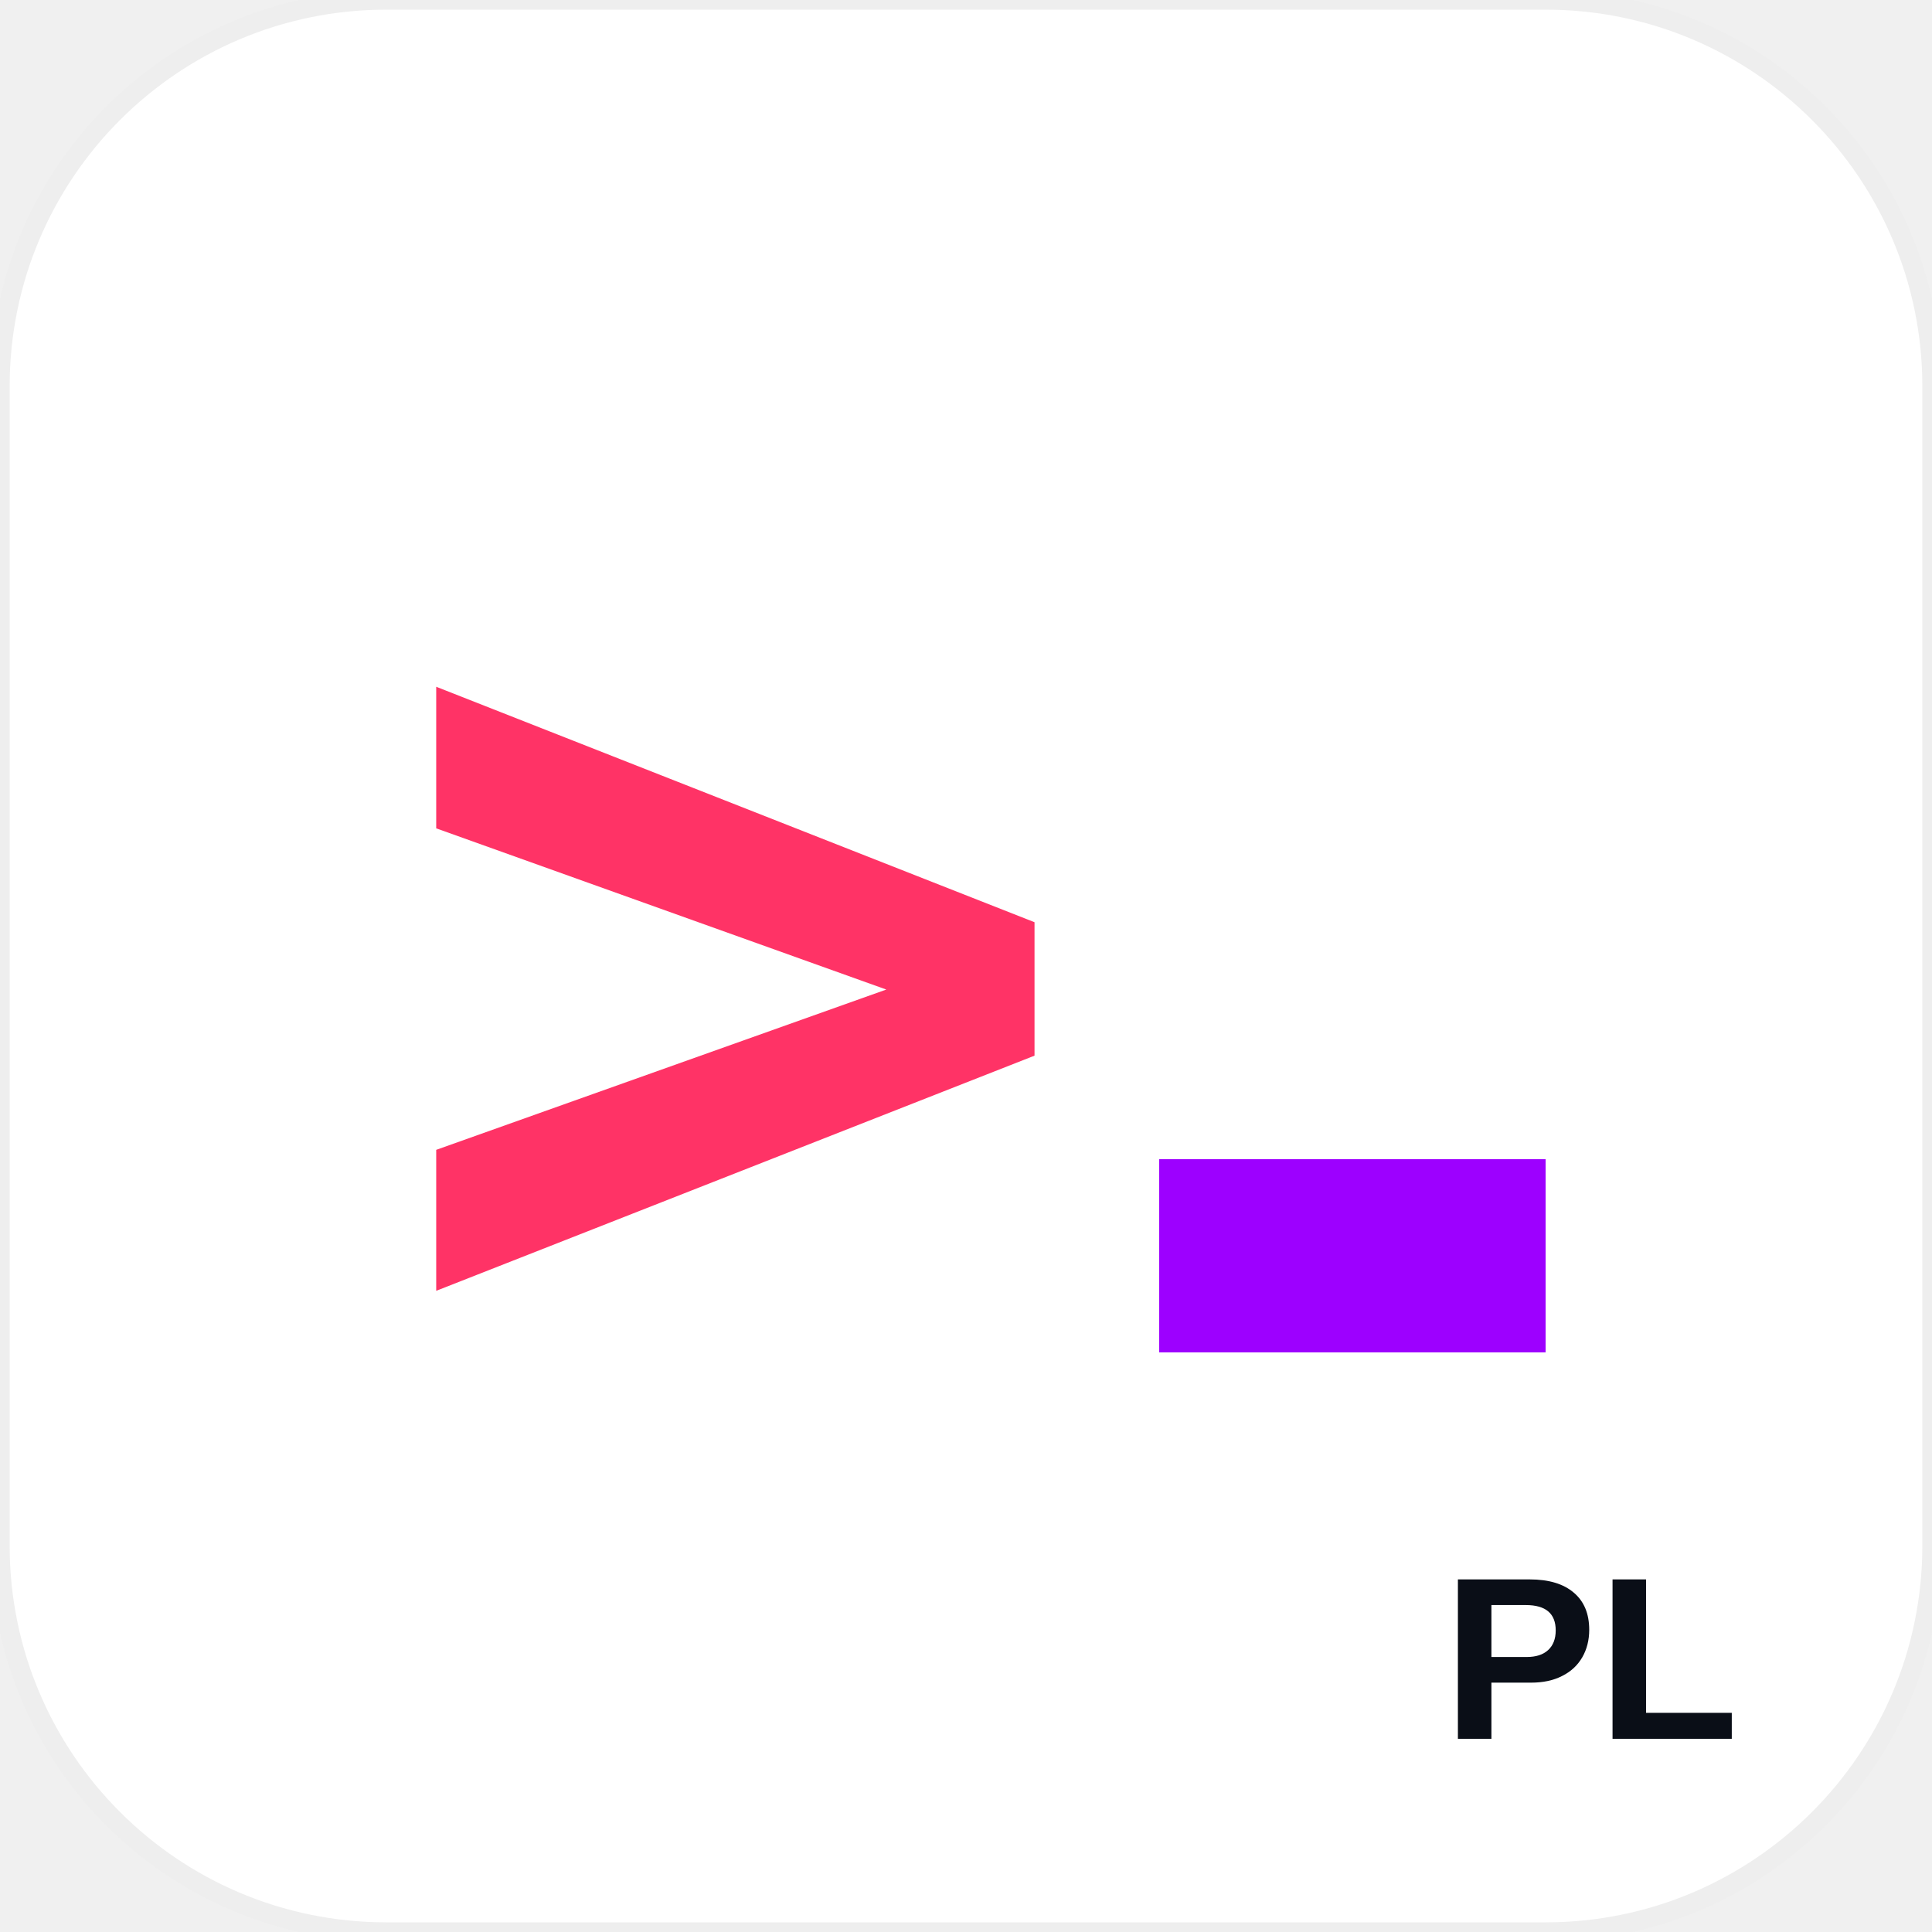
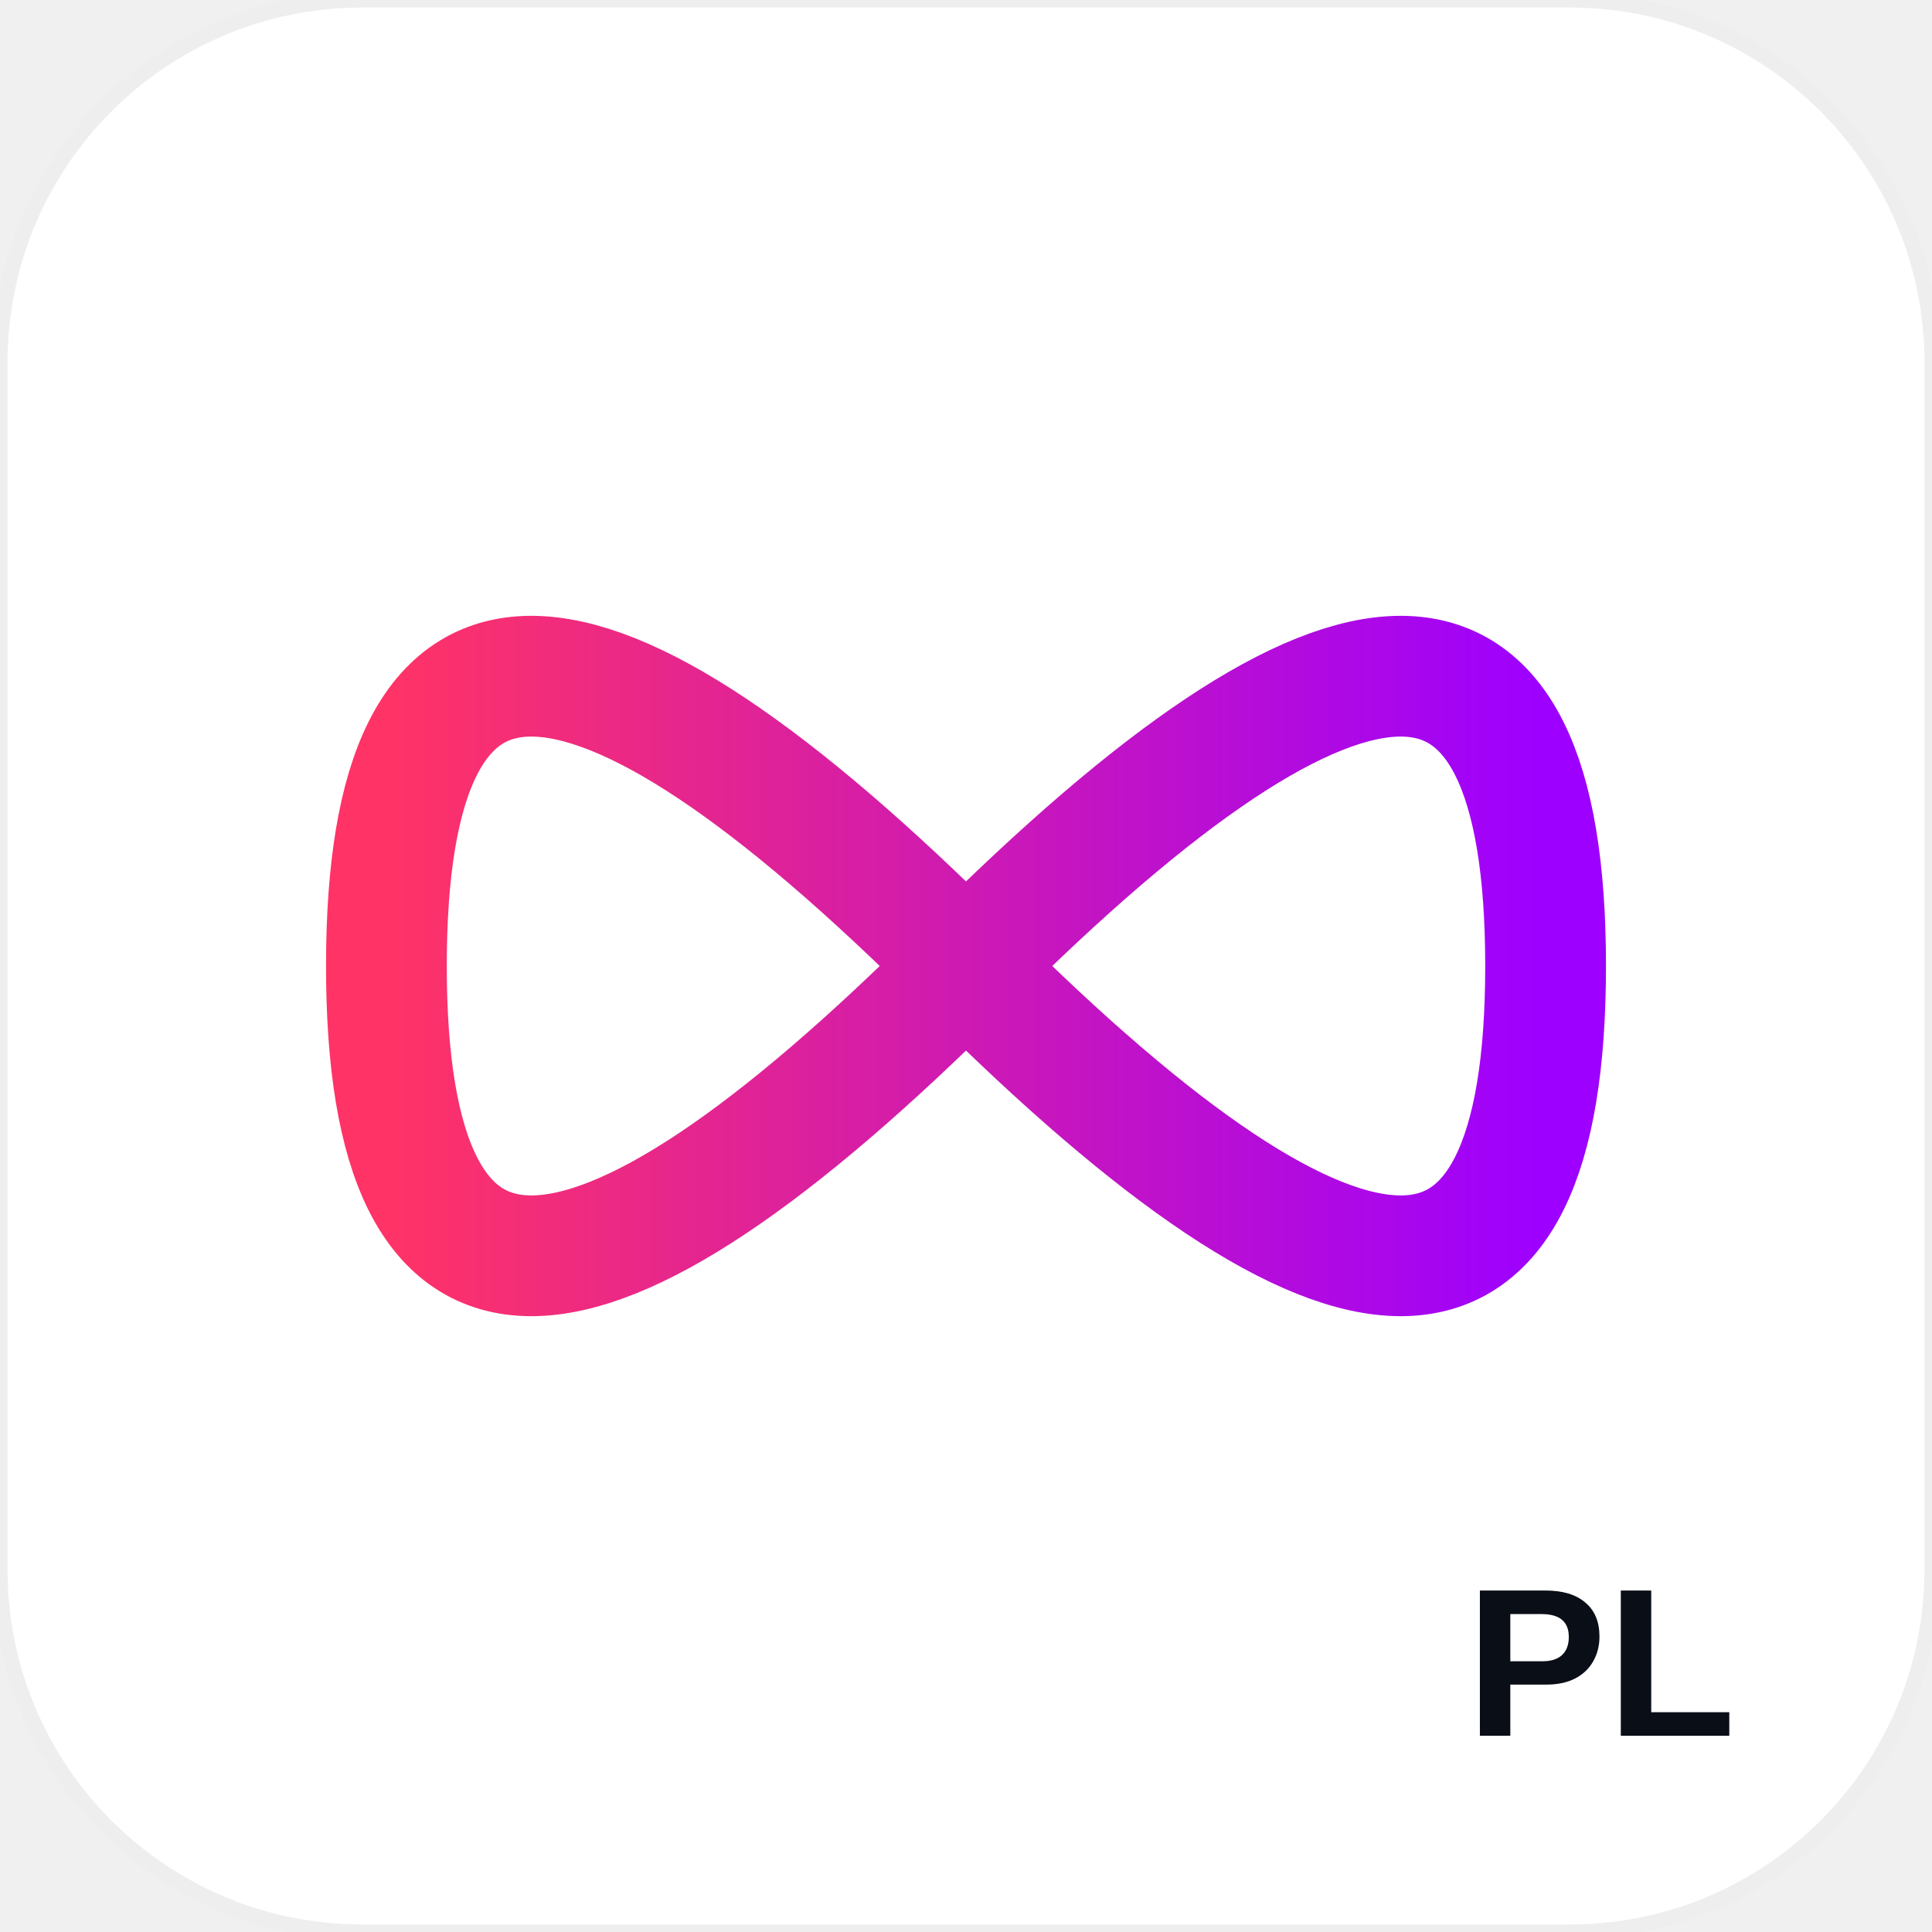
- <svg xmlns="http://www.w3.org/2000/svg" width="128" height="128" viewBox="0 0 100 100">
-   <rect width="100" height="100" rx="20" fill="#ffffff" stroke="#eeeeee" stroke-width="1" />
-   <text x="20" y="70" font-family="monospace" font-weight="bold" font-size="60" fill="#FF3366">&gt;</text>
-   <rect x="60" y="60" width="20" height="10" fill="#9D00FF" />
-   <text x="90" y="90" font-family="Segoe UI, Arial" font-size="12" fill="#0a0e17" font-weight="bold" text-anchor="end">PL</text>
+ <svg xmlns="http://www.w3.org/2000/svg" width="128" height="128" viewBox="0 0 128 128">
+   <defs>
+     <linearGradient id="grad2" x1="0%" y1="0%" x2="100%" y2="0%">
+       <stop offset="0%" style="stop-color:#FF3366" />
+       <stop offset="100%" style="stop-color:#9D00FF" />
+     </linearGradient>
+   </defs>
+   <rect width="128" height="128" rx="24" fill="#ffffff" stroke="#eeeeee" stroke-width="1" />
+   <path d="M25.6,64 Q25.6,25.6 64,64 Q102.4,102.4 102.4,64 Q102.4,25.6 64,64 Q25.6,102.4 25.6,64" fill="none" stroke="url(#grad2)" stroke-width="8" stroke-linecap="round" />
+   <text x="115" y="115" font-family="Segoe UI, Arial" font-size="14" fill="#0a0e17" font-weight="bold" text-anchor="end">PL</text>
</svg>
